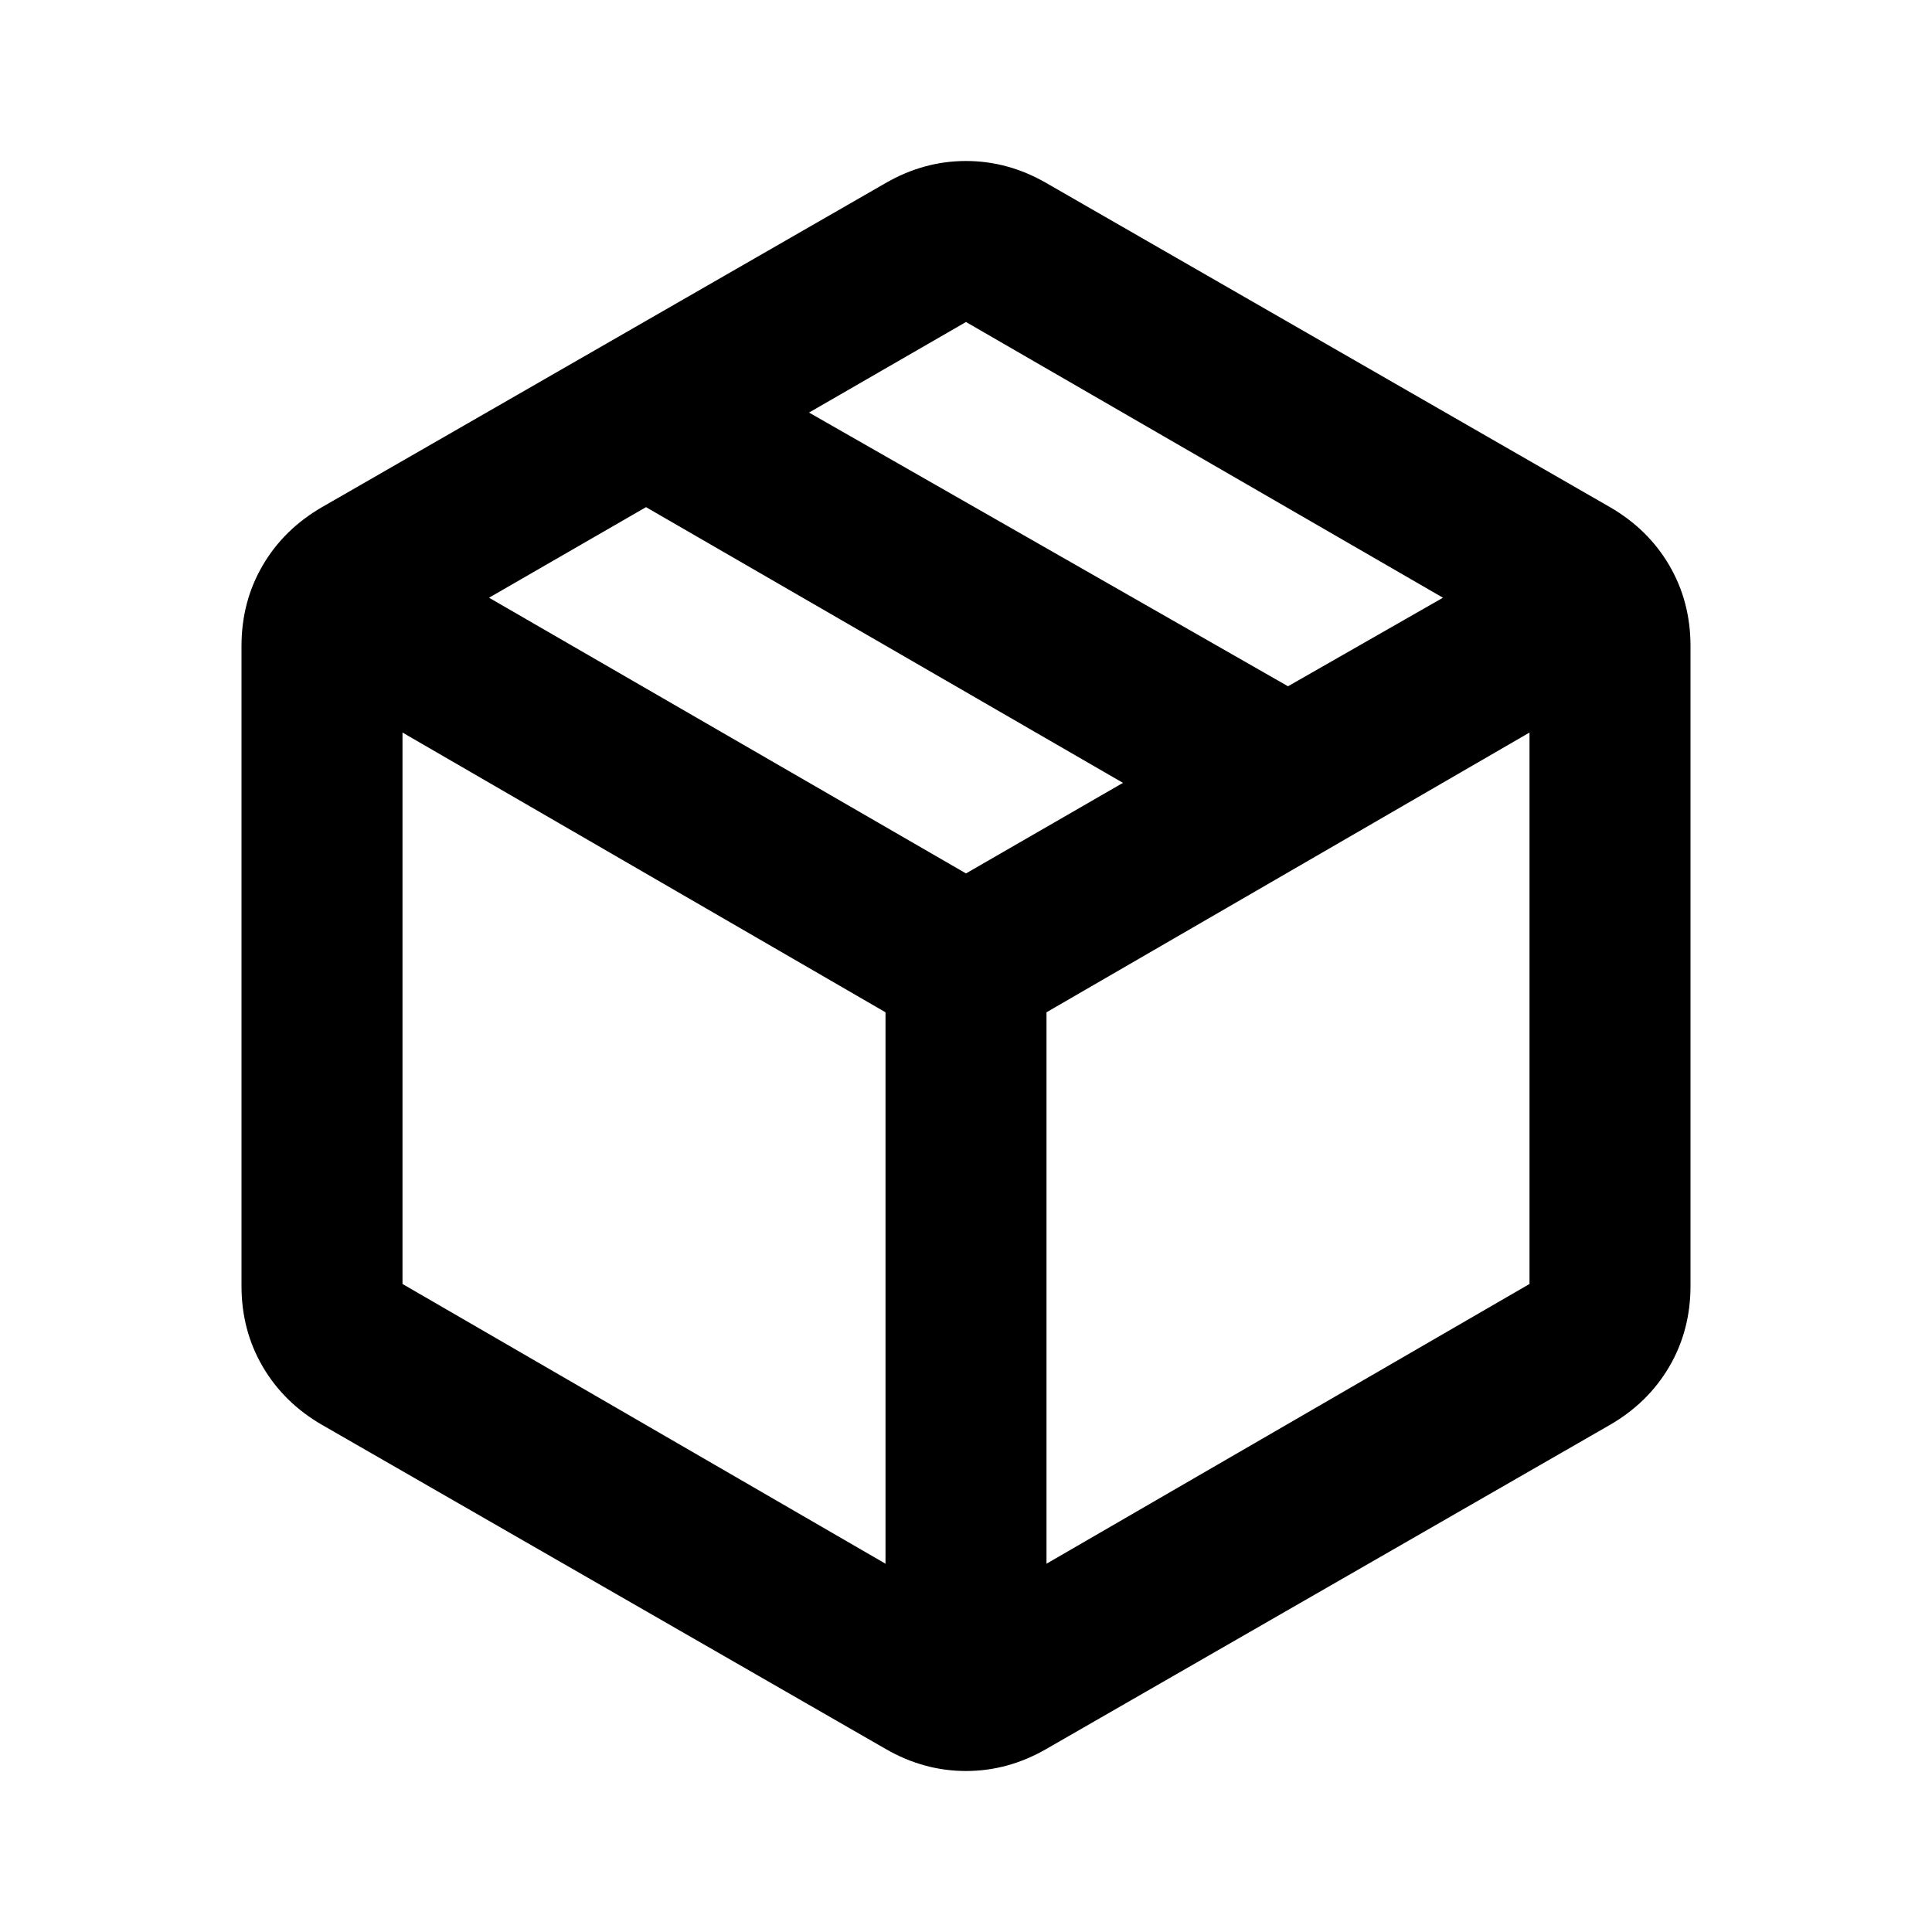
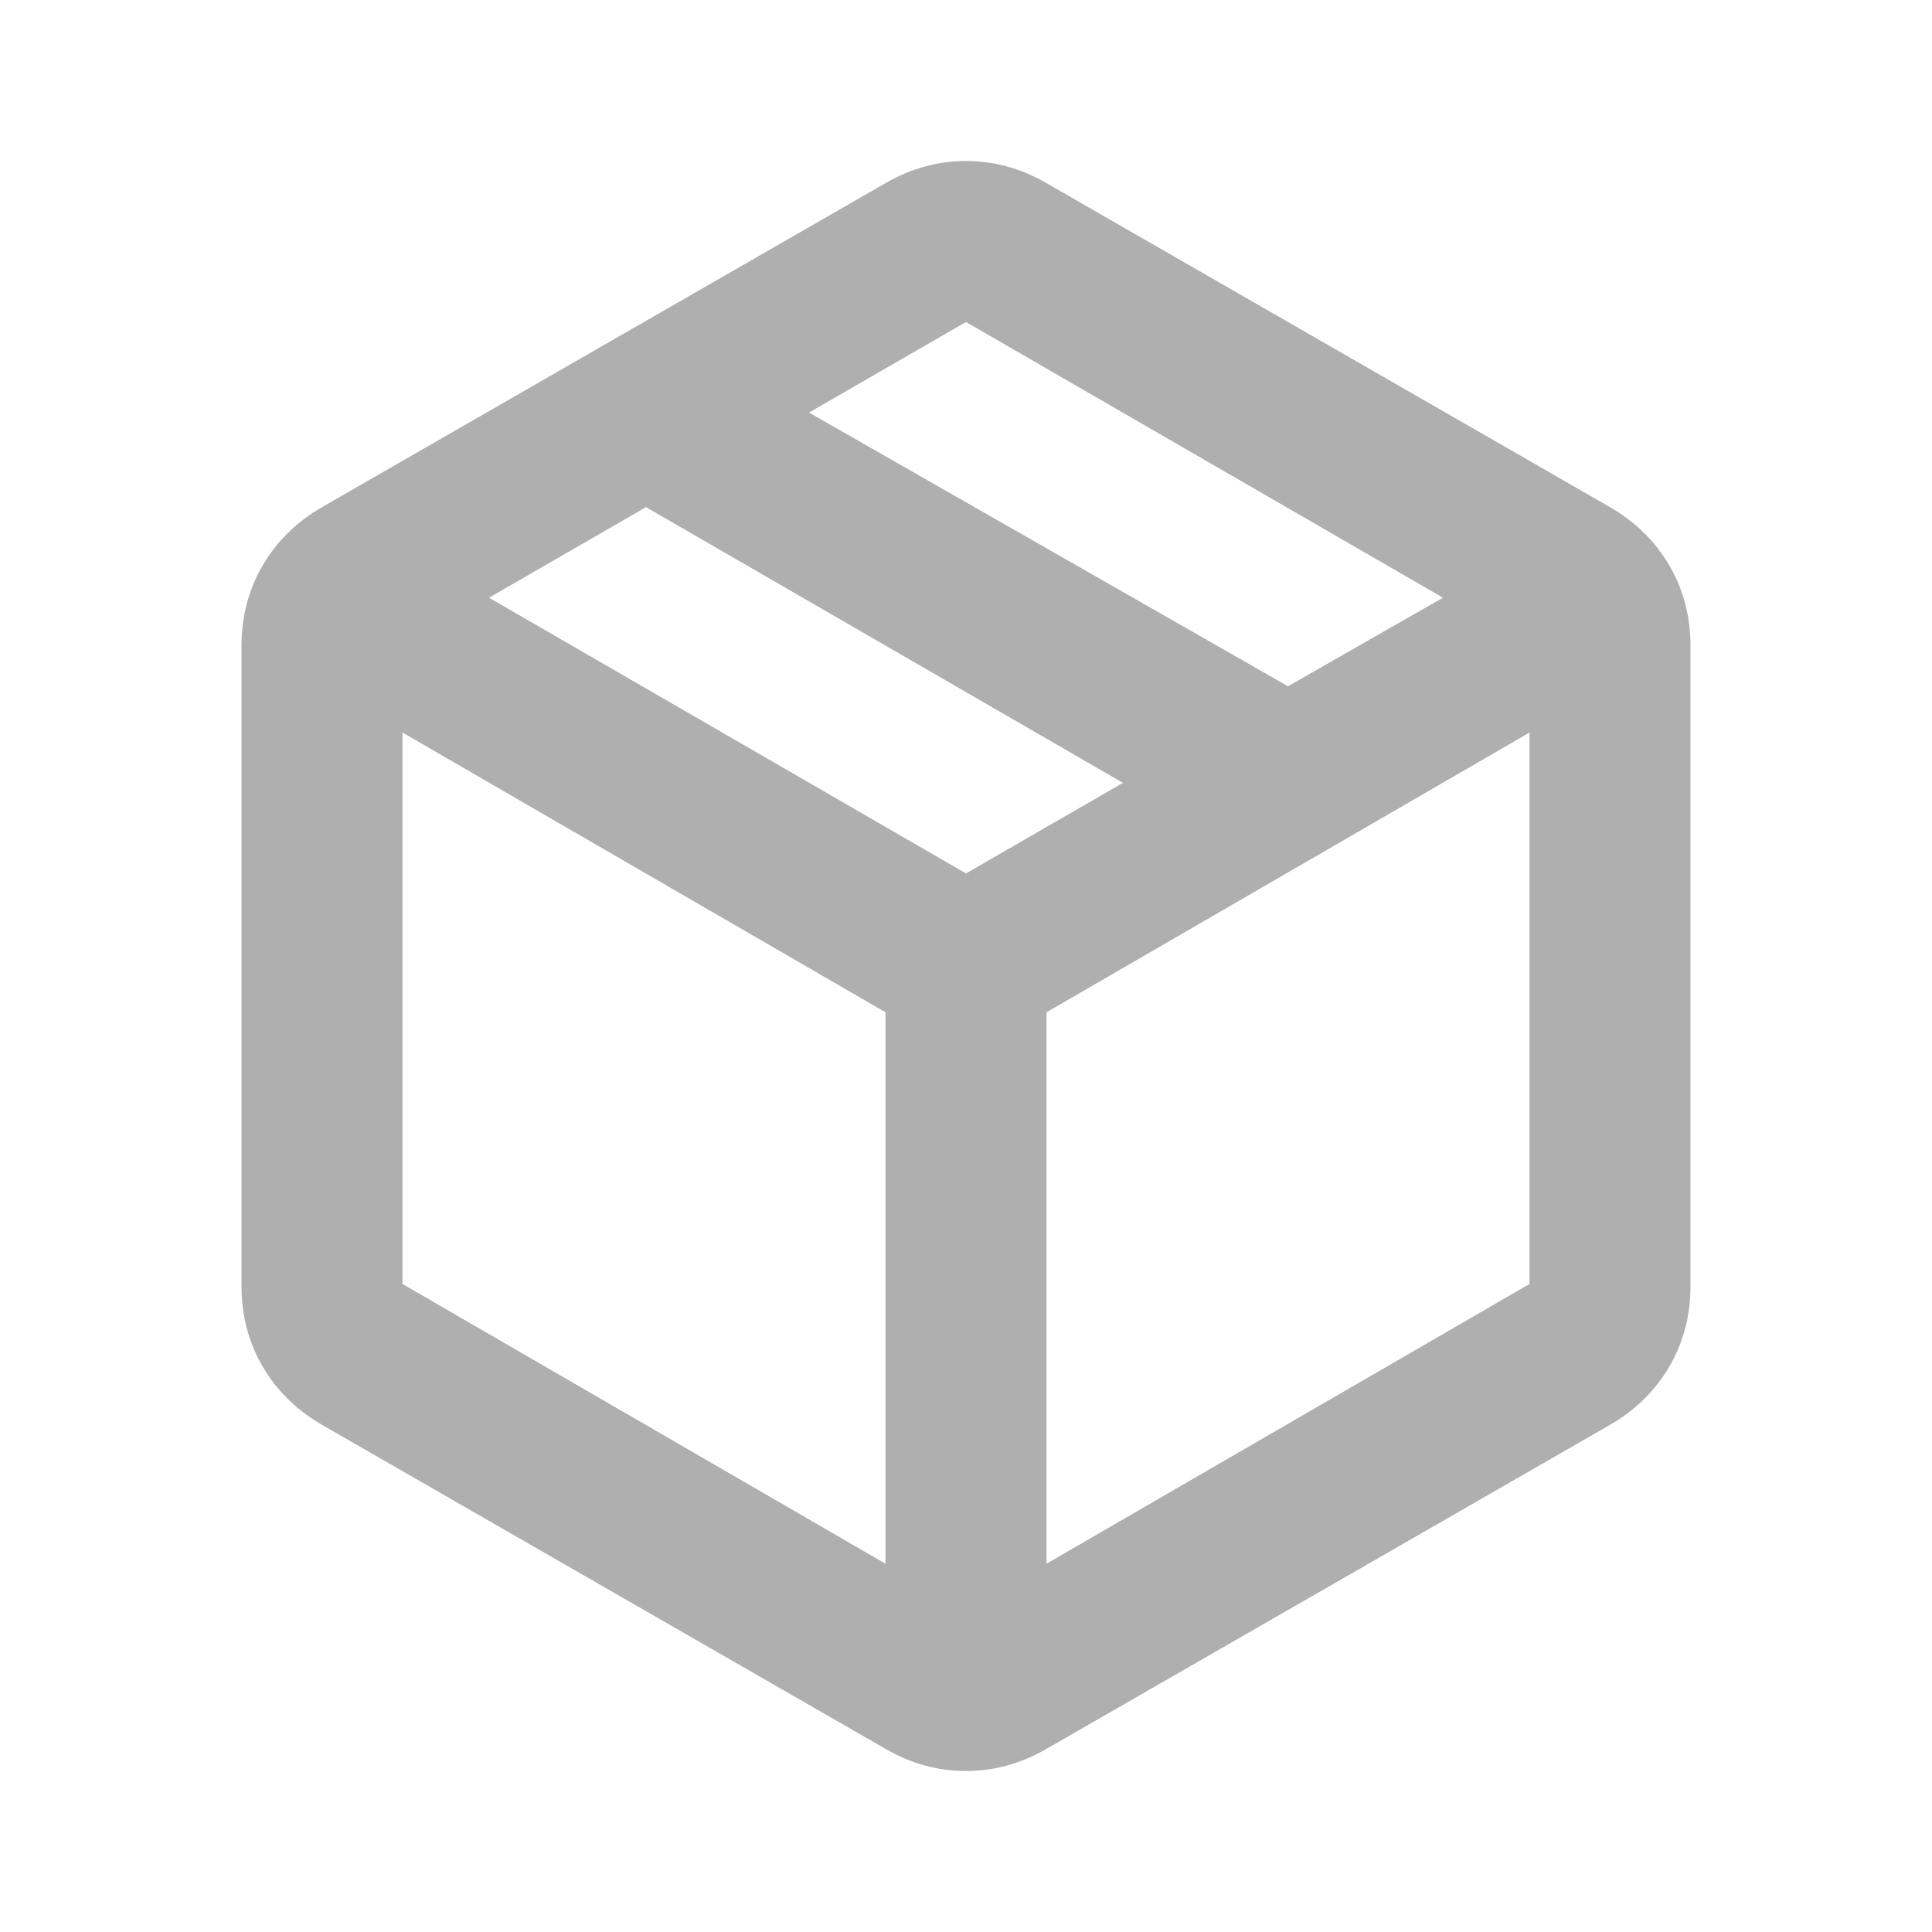
<svg xmlns="http://www.w3.org/2000/svg" height="24" viewBox="0 -960 960 960" width="24">
-   <path d="M440-183v-274L200-596v274l240 139Zm80 0 240-139v-274L520-457v274Zm-80 92L160-252q-19-11-29.5-29T120-321v-318q0-22 10.5-40t29.5-29l280-161q19-11 40-11t40 11l280 161q19 11 29.5 29t10.5 40v318q0 22-10.5 40T800-252L520-91q-19 11-40 11t-40-11Zm200-528 77-44-237-137-78 45 238 136Zm-160 93 78-45-237-137-78 45 237 137Z" />
+   <path fill="#afafaf" d="M440-183v-274L200-596v274l240 139Zm80 0 240-139v-274L520-457v274Zm-80 92L160-252q-19-11-29.5-29T120-321v-318q0-22 10.5-40t29.5-29l280-161q19-11 40-11t40 11l280 161q19 11 29.5 29t10.5 40v318q0 22-10.5 40T800-252L520-91q-19 11-40 11t-40-11Zm200-528 77-44-237-137-78 45 238 136Zm-160 93 78-45-237-137-78 45 237 137Z" />
</svg>
